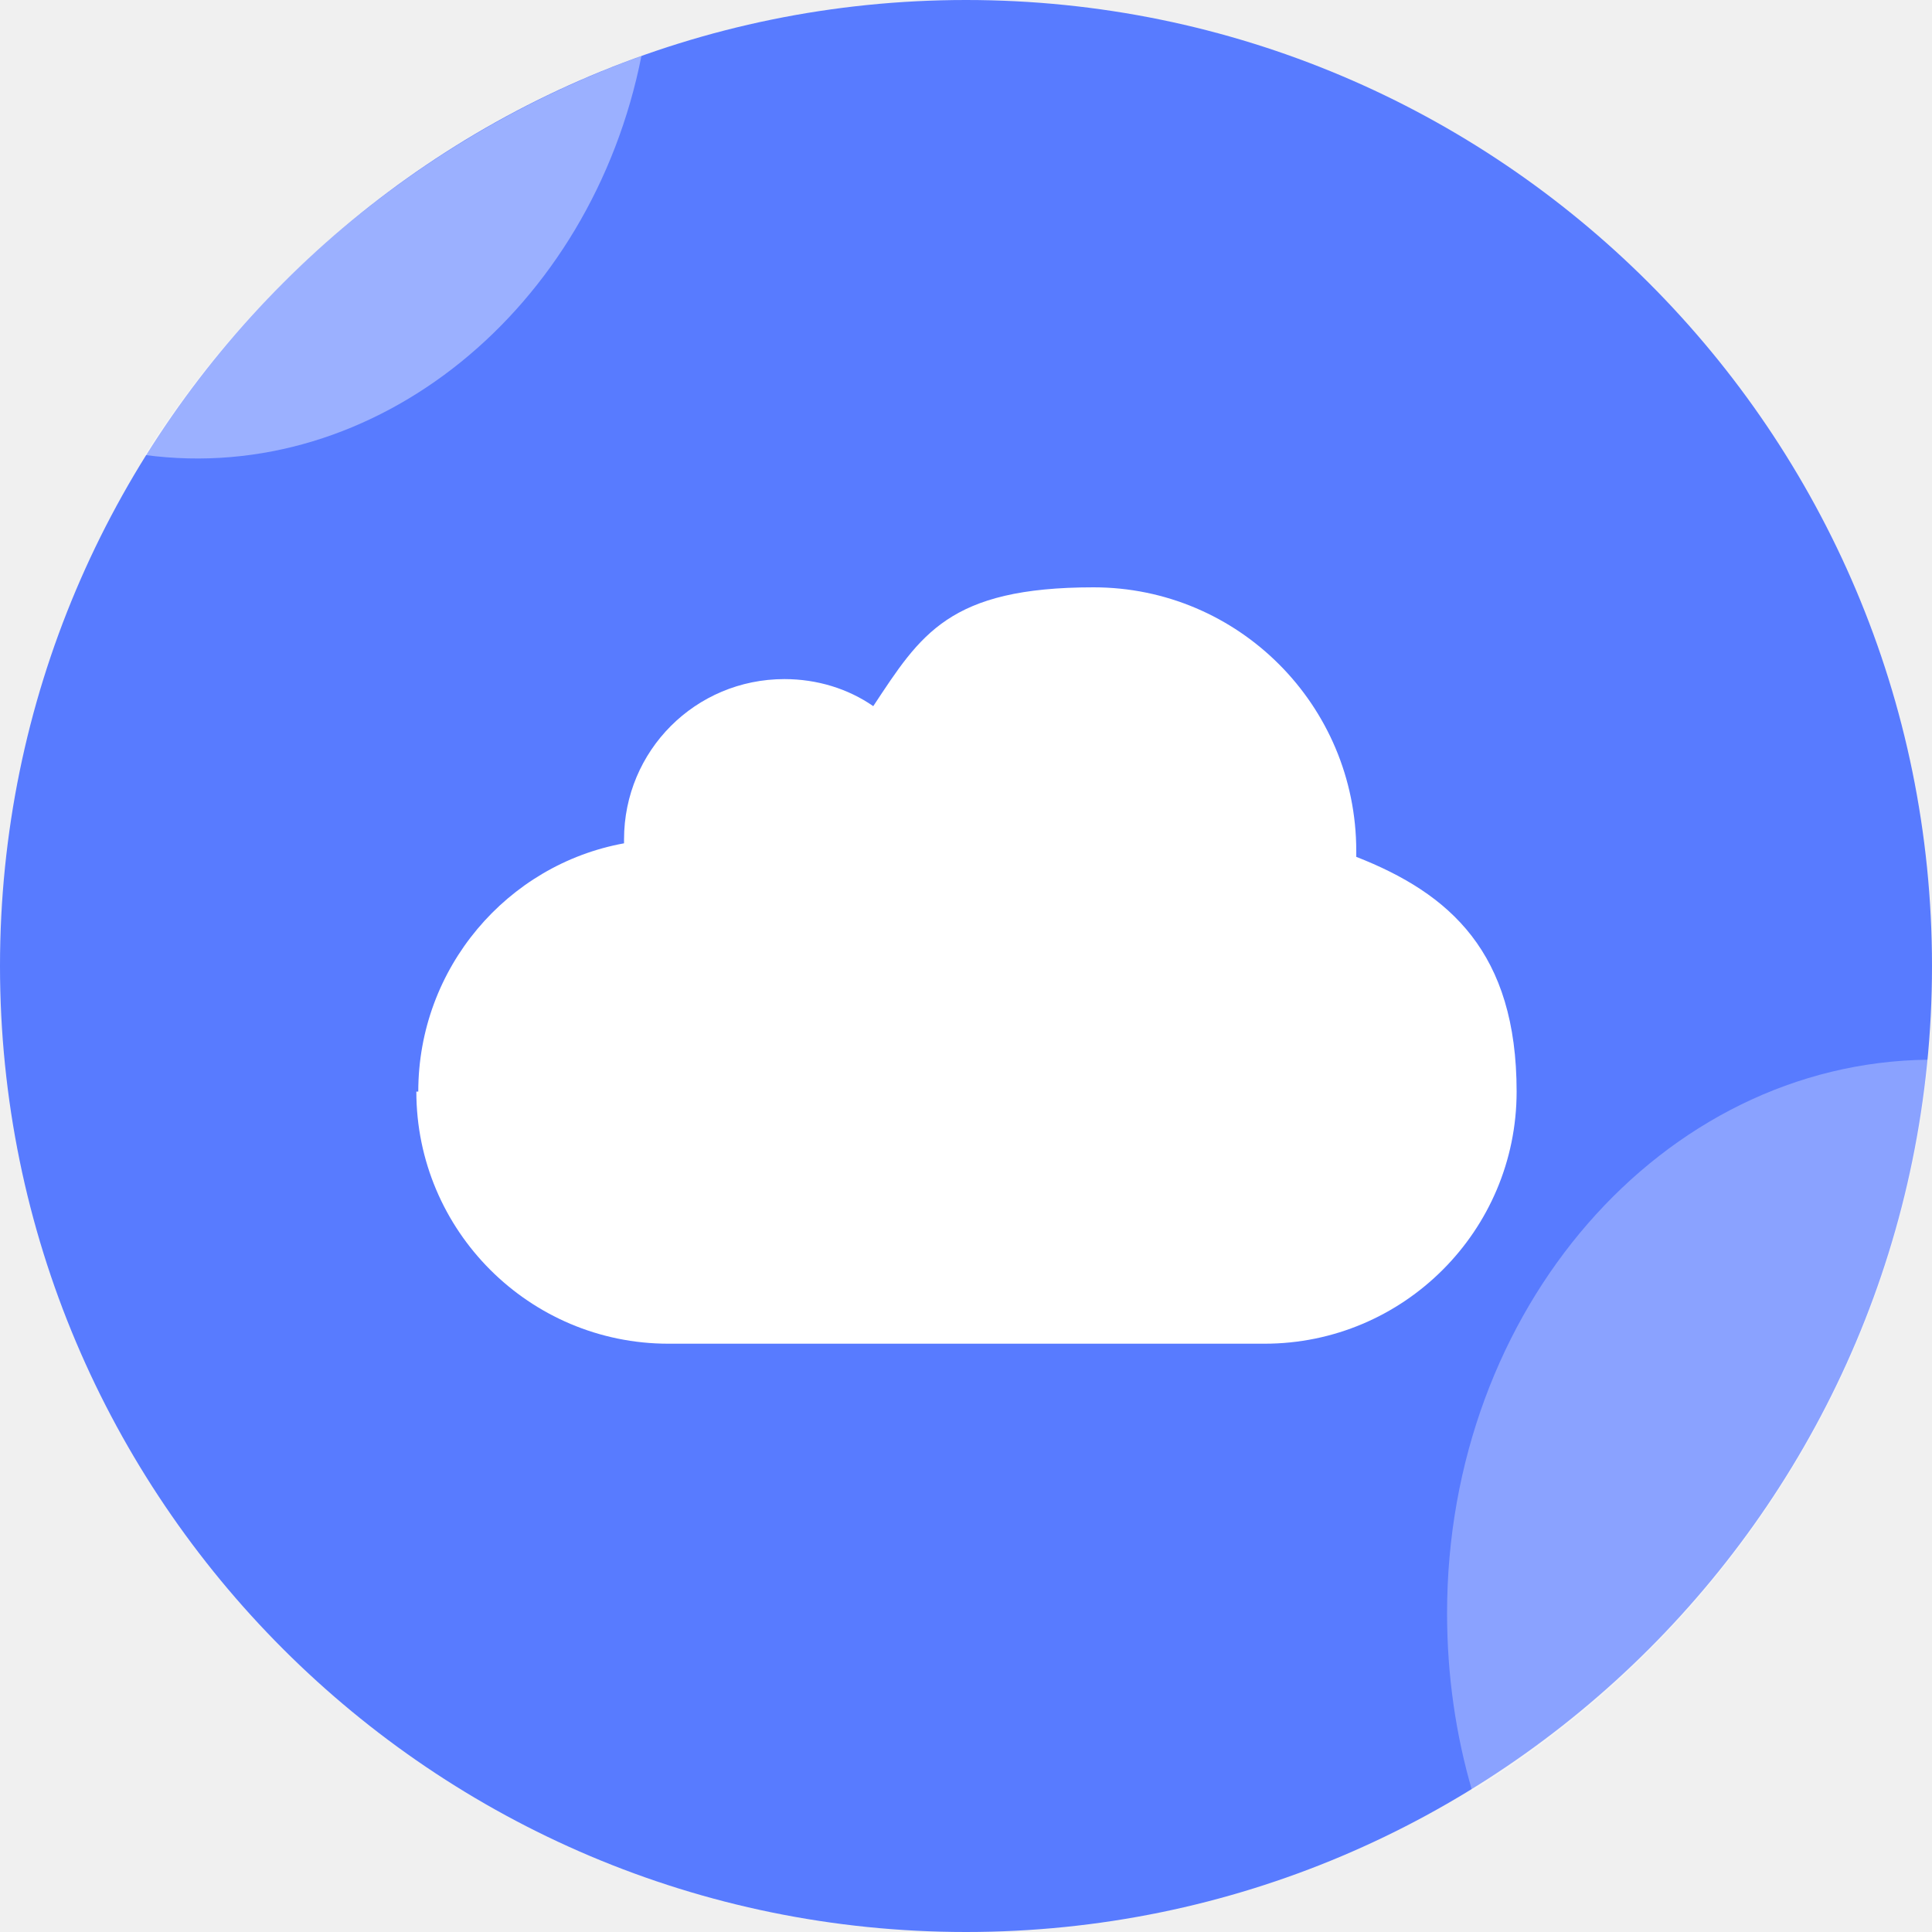
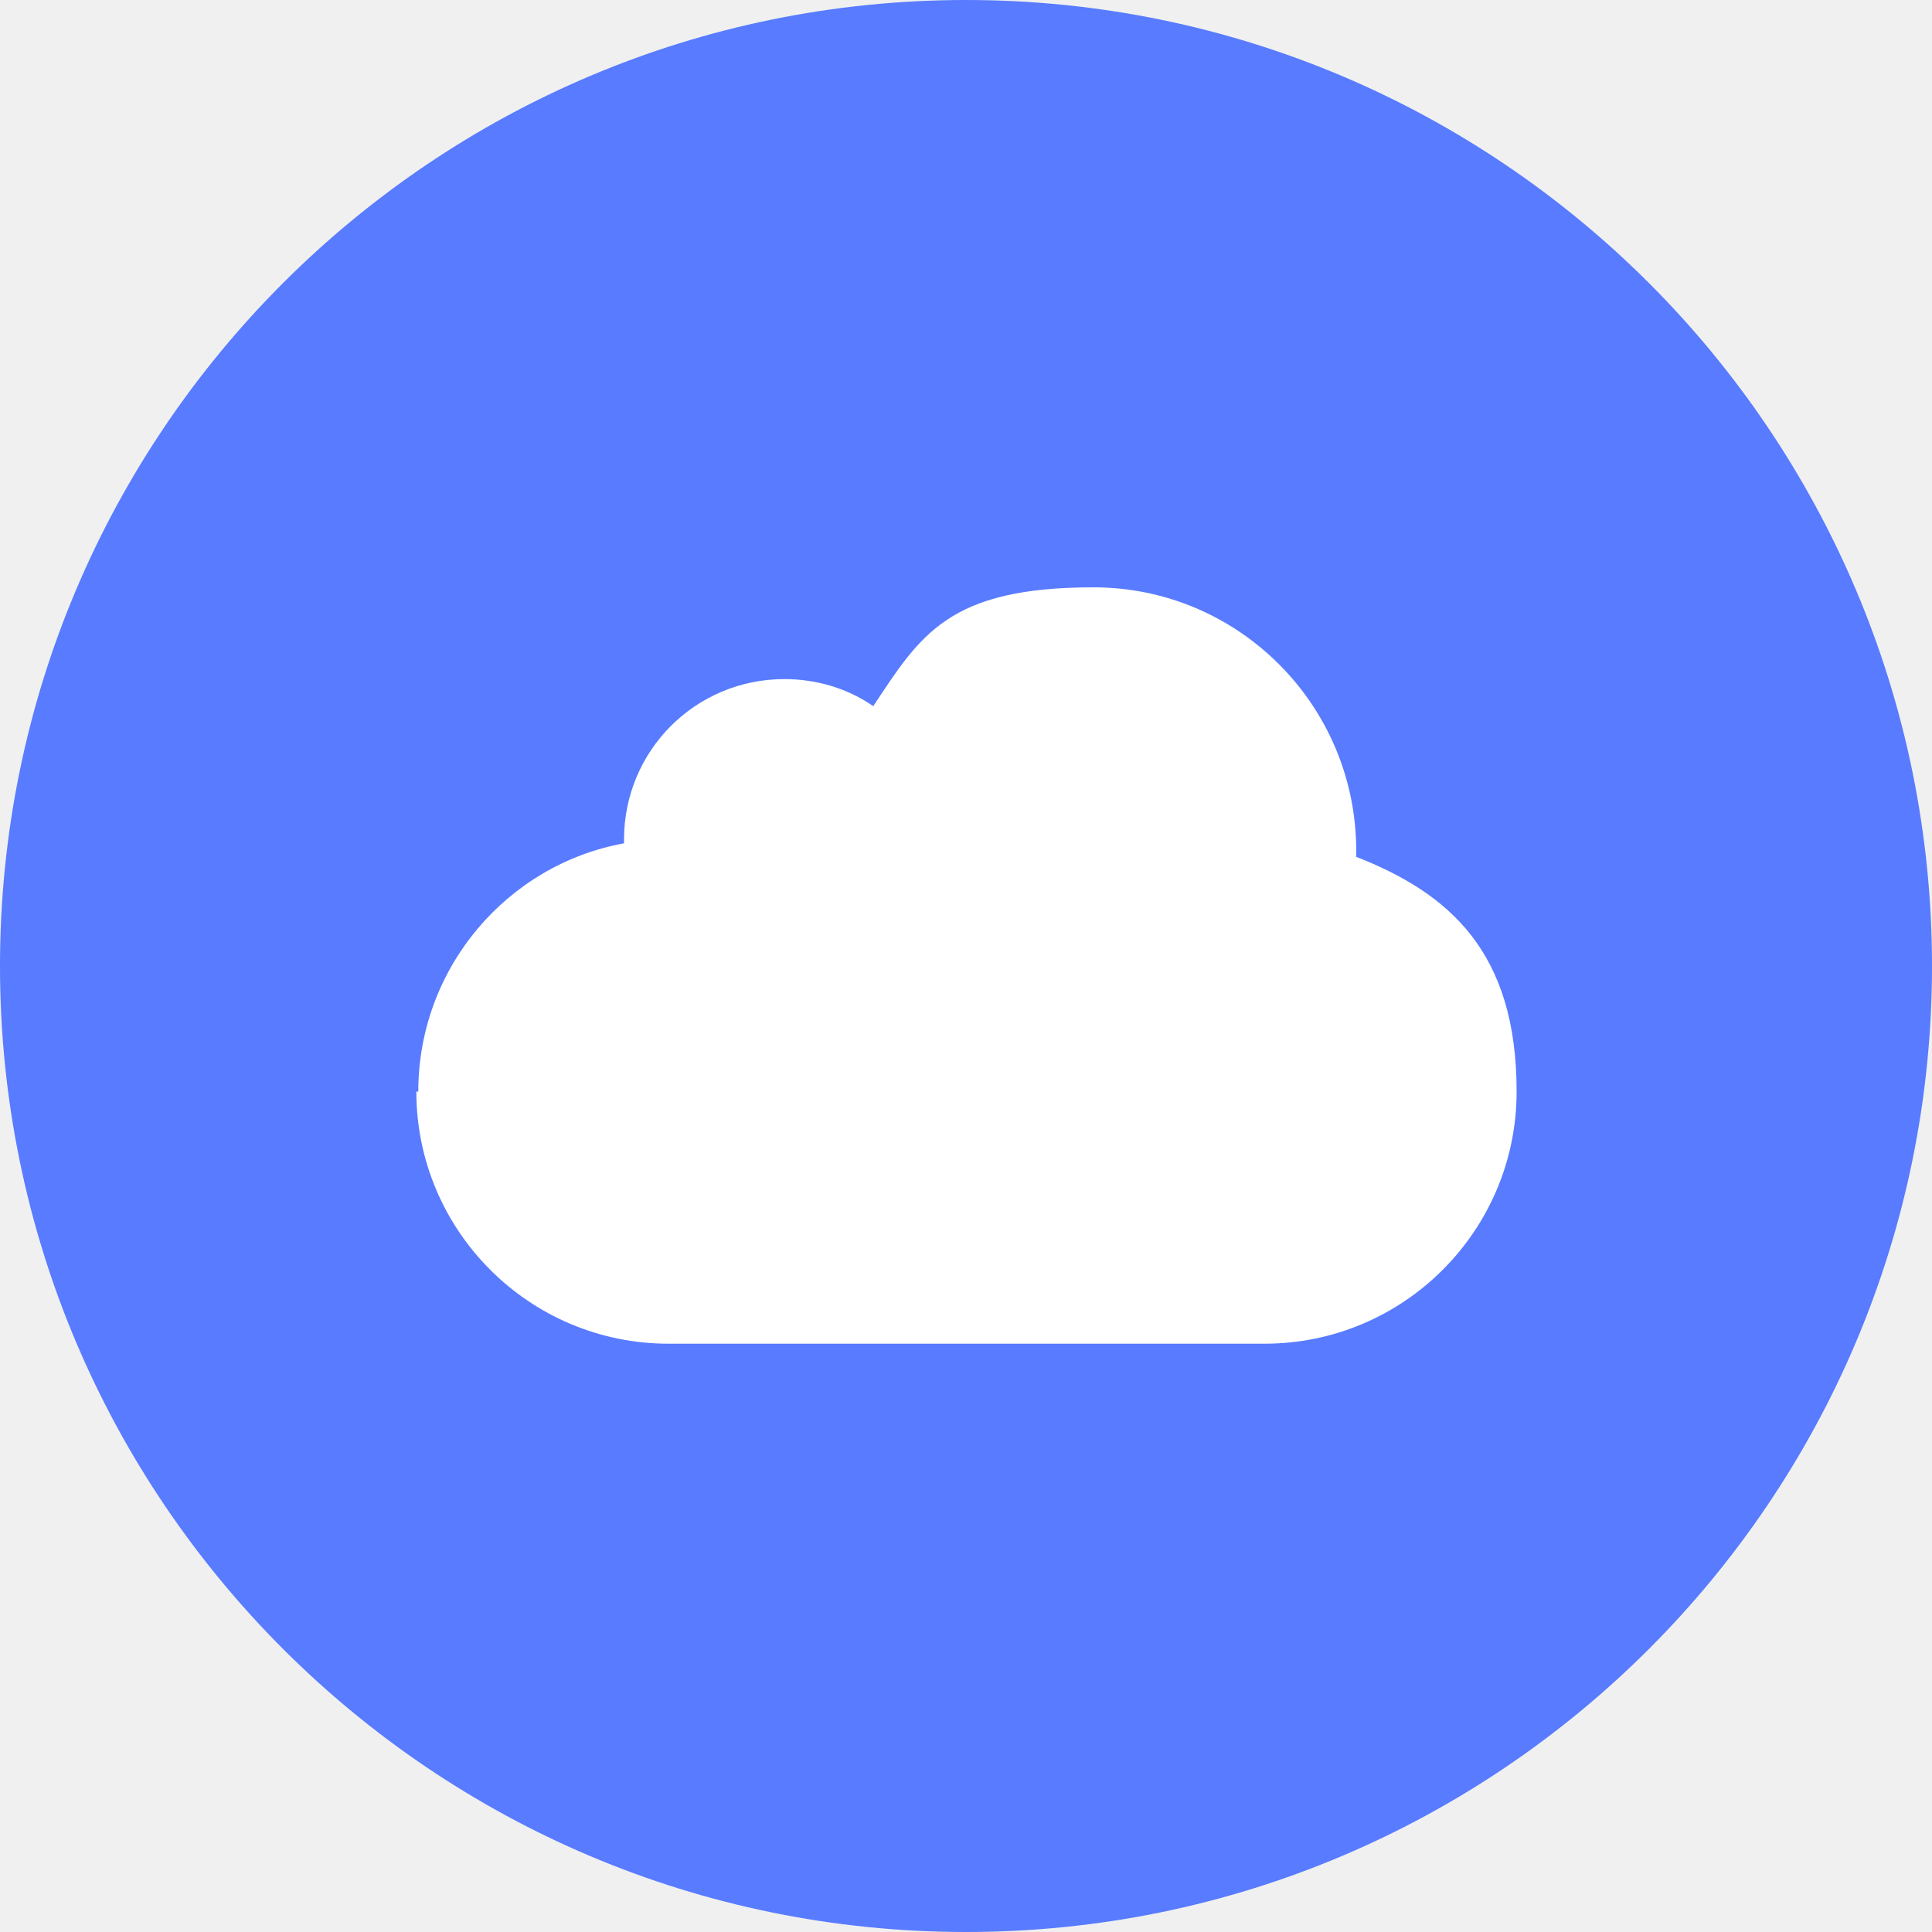
- <svg xmlns="http://www.w3.org/2000/svg" id="_图层_1" data-name=" 图层 1" version="1.1" viewBox="0 0 200 200">
+ <svg xmlns="http://www.w3.org/2000/svg" id="_图层_1" version="1.1" viewBox="0 0 200 200">
  <defs>
    <style>
-       .cls-1 {
-         fill: #587bff;
-       }
- 
-       .cls-1, .cls-2, .cls-3, .cls-4 {
-         stroke-width: 0px;
-       }
- 
-       .cls-2 {
-         fill-opacity: .4;
-       }
- 
-       .cls-2, .cls-3, .cls-4 {
+       .st0 {
        fill: #fff;
      }

-       .cls-3 {
-         isolation: isolate;
-         opacity: .3;
+       .st1 {
+         fill: #587bff;
      }
    </style>
  </defs>
-   <path class="cls-1" d="M0,100c0,55.2,44.8,100,100,100s100-44.8,100-100S155.2,0,100,0,0,44.8,0,100Z" />
-   <path class="cls-4" d="M43.1,113c0,14.4,11.7,26.1,26.1,26.1h61.7c14.4,0,26.1-11.7,26.1-26.1s-6.9-20.5-16.6-24.3v-.6c0-15.1-12.2-27.3-27.2-27.3s-17.9,4.9-22.8,12.3c-2.6-1.8-5.8-2.8-9.2-2.8-9.2,0-16.6,7.4-16.6,16.6v.4c-12.1,2.2-21.3,12.9-21.3,25.7h-.2Z" />
-   <path class="cls-2" d="M66.4,5.8c-5.2,26.2-27.5,44.5-51.4,41.3C26.9,28.2,45,13.5,66.4,5.8Z" />
-   <path class="cls-3" d="M199.6,109.7c-3.1,32-21.2,59.6-47.2,75.7-1.7-5.8-2.6-12-2.6-18.4,0-31.5,22.3-57,49.8-57.3Z" />
+   <path class="st1" d="M0,100c0,55.2,44.8,100,100,100s100-44.8,100-100S155.2,0,100,0,0,44.8,0,100Z" />
+   <path class="st0" d="M43.1,113c0,14.4,11.7,26.1,26.1,26.1h61.7c14.4,0,26.1-11.7,26.1-26.1s-6.9-20.5-16.6-24.3v-.6c0-15.1-12.2-27.3-27.2-27.3s-17.9,4.9-22.8,12.3c-2.6-1.8-5.8-2.8-9.2-2.8-9.2,0-16.6,7.4-16.6,16.6v.4c-12.1,2.2-21.3,12.9-21.3,25.7h-.2Z" />
</svg>
